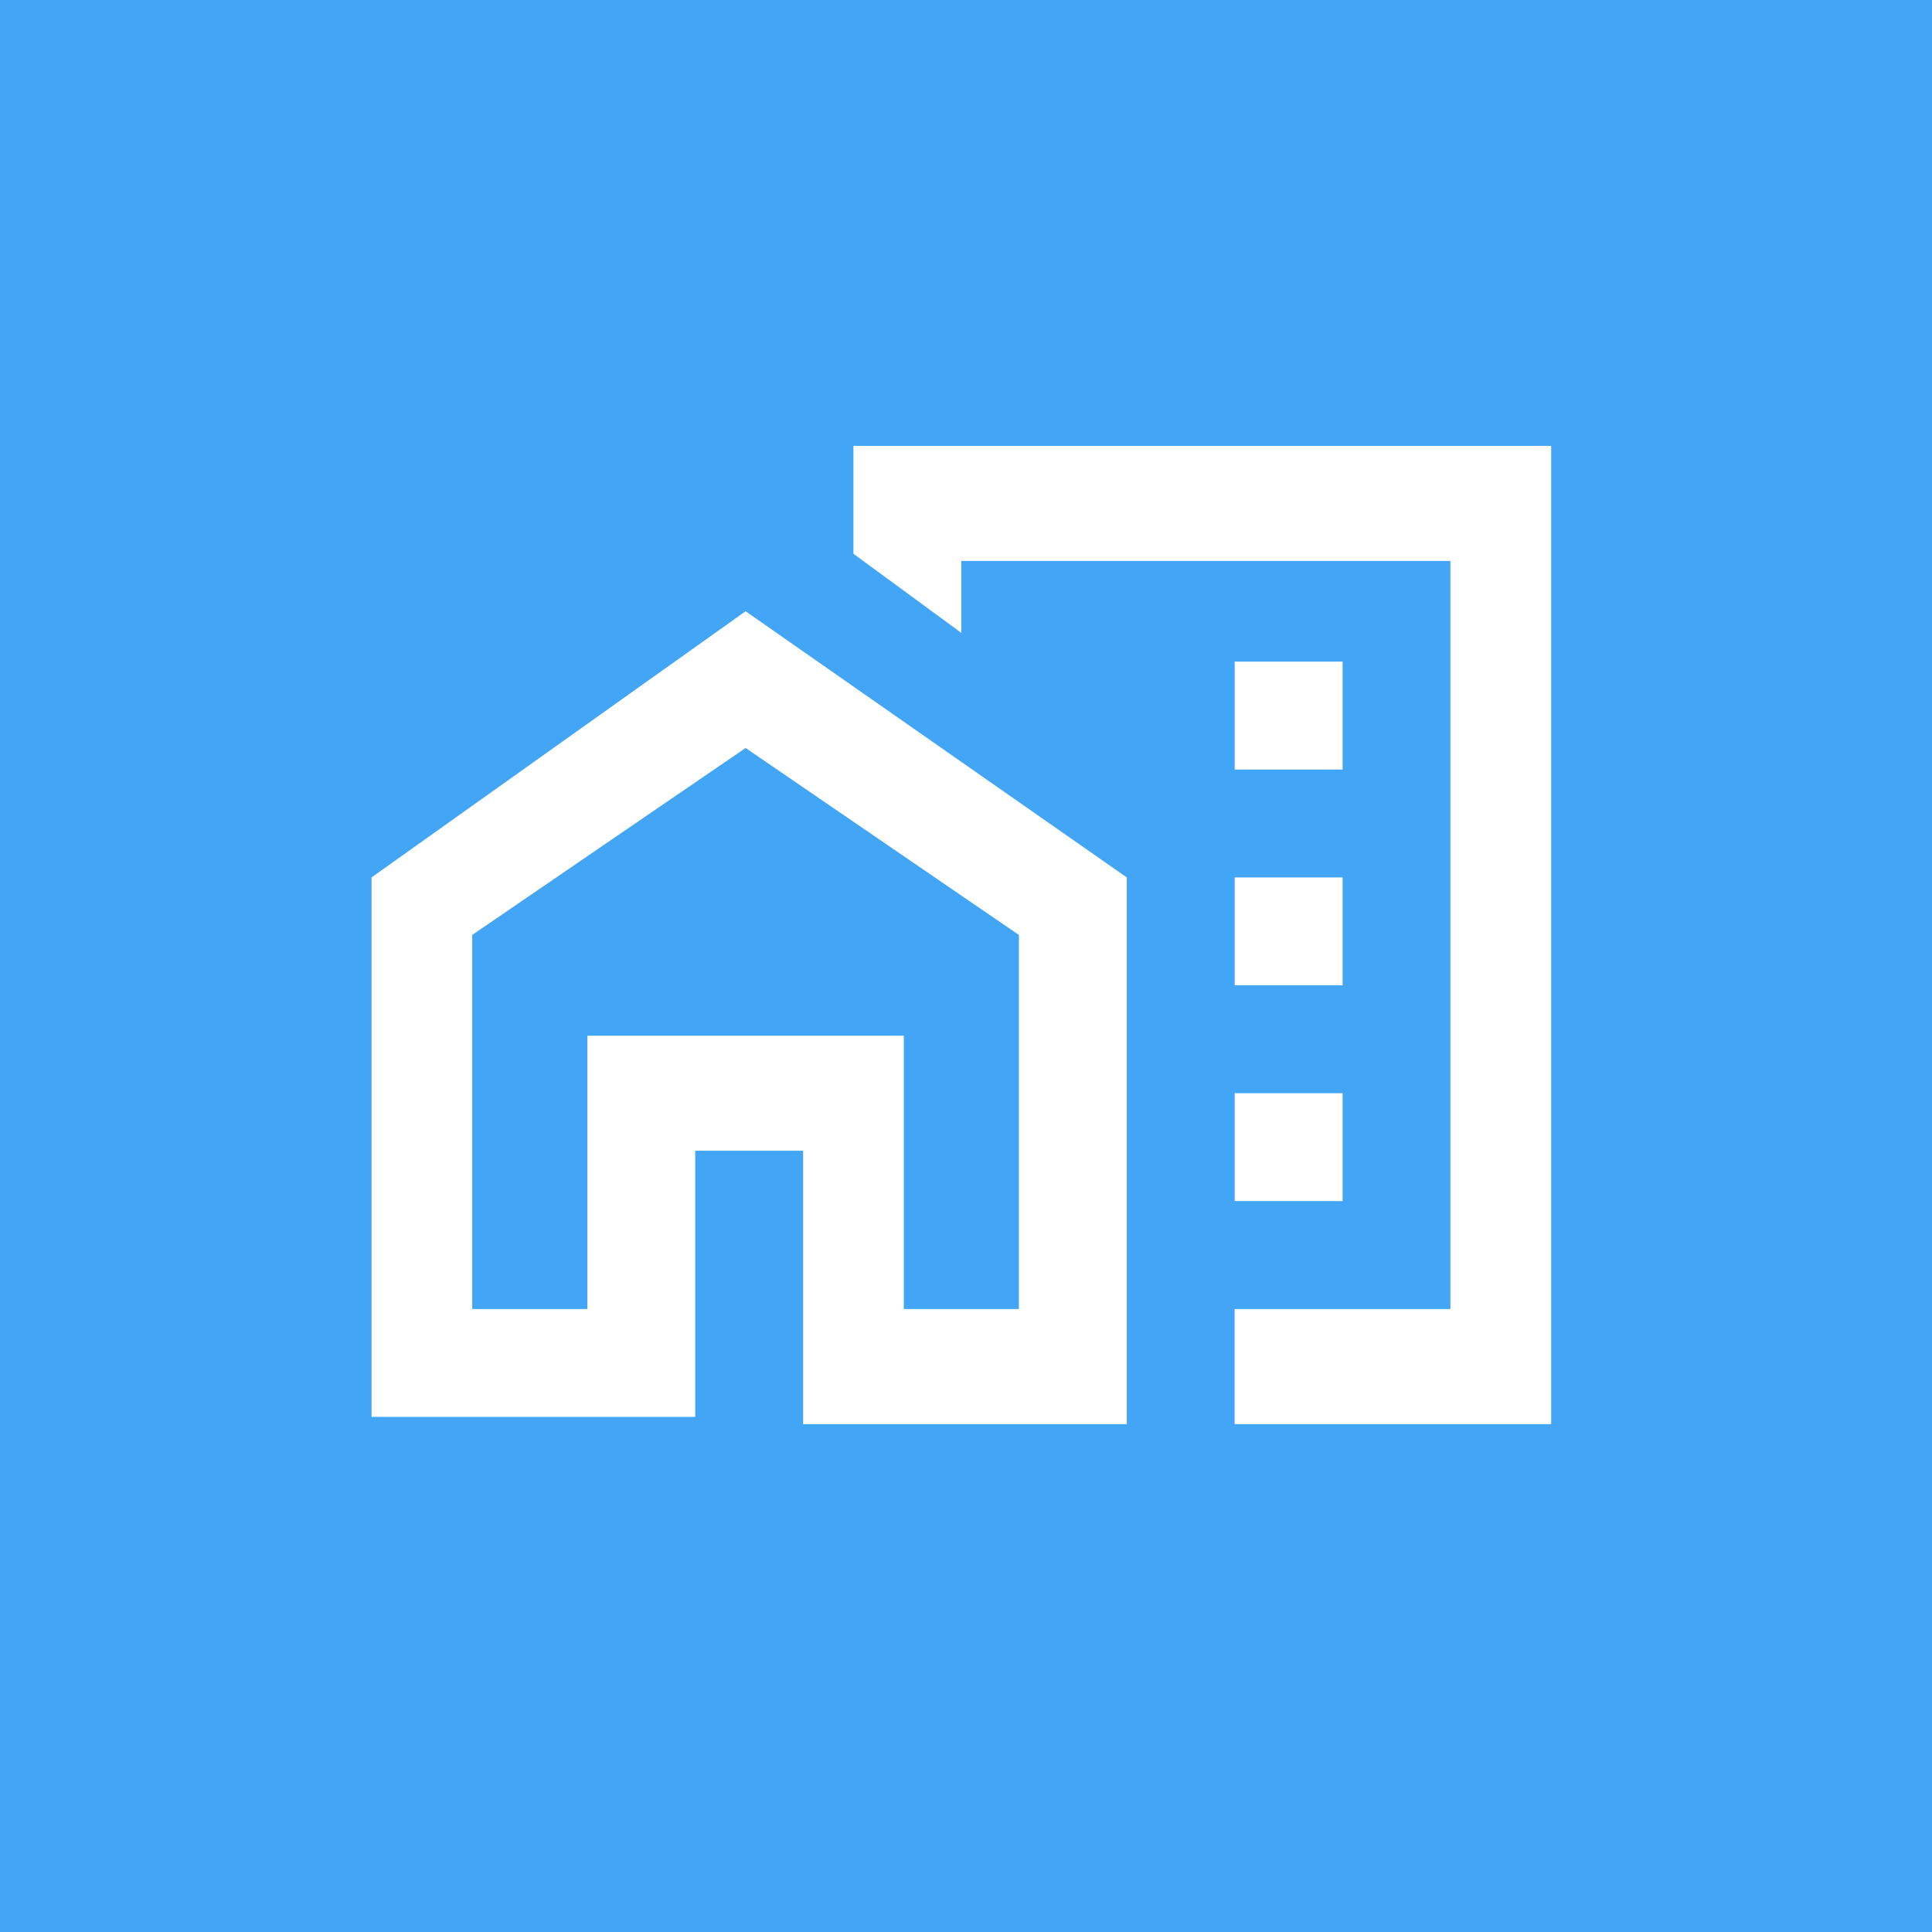
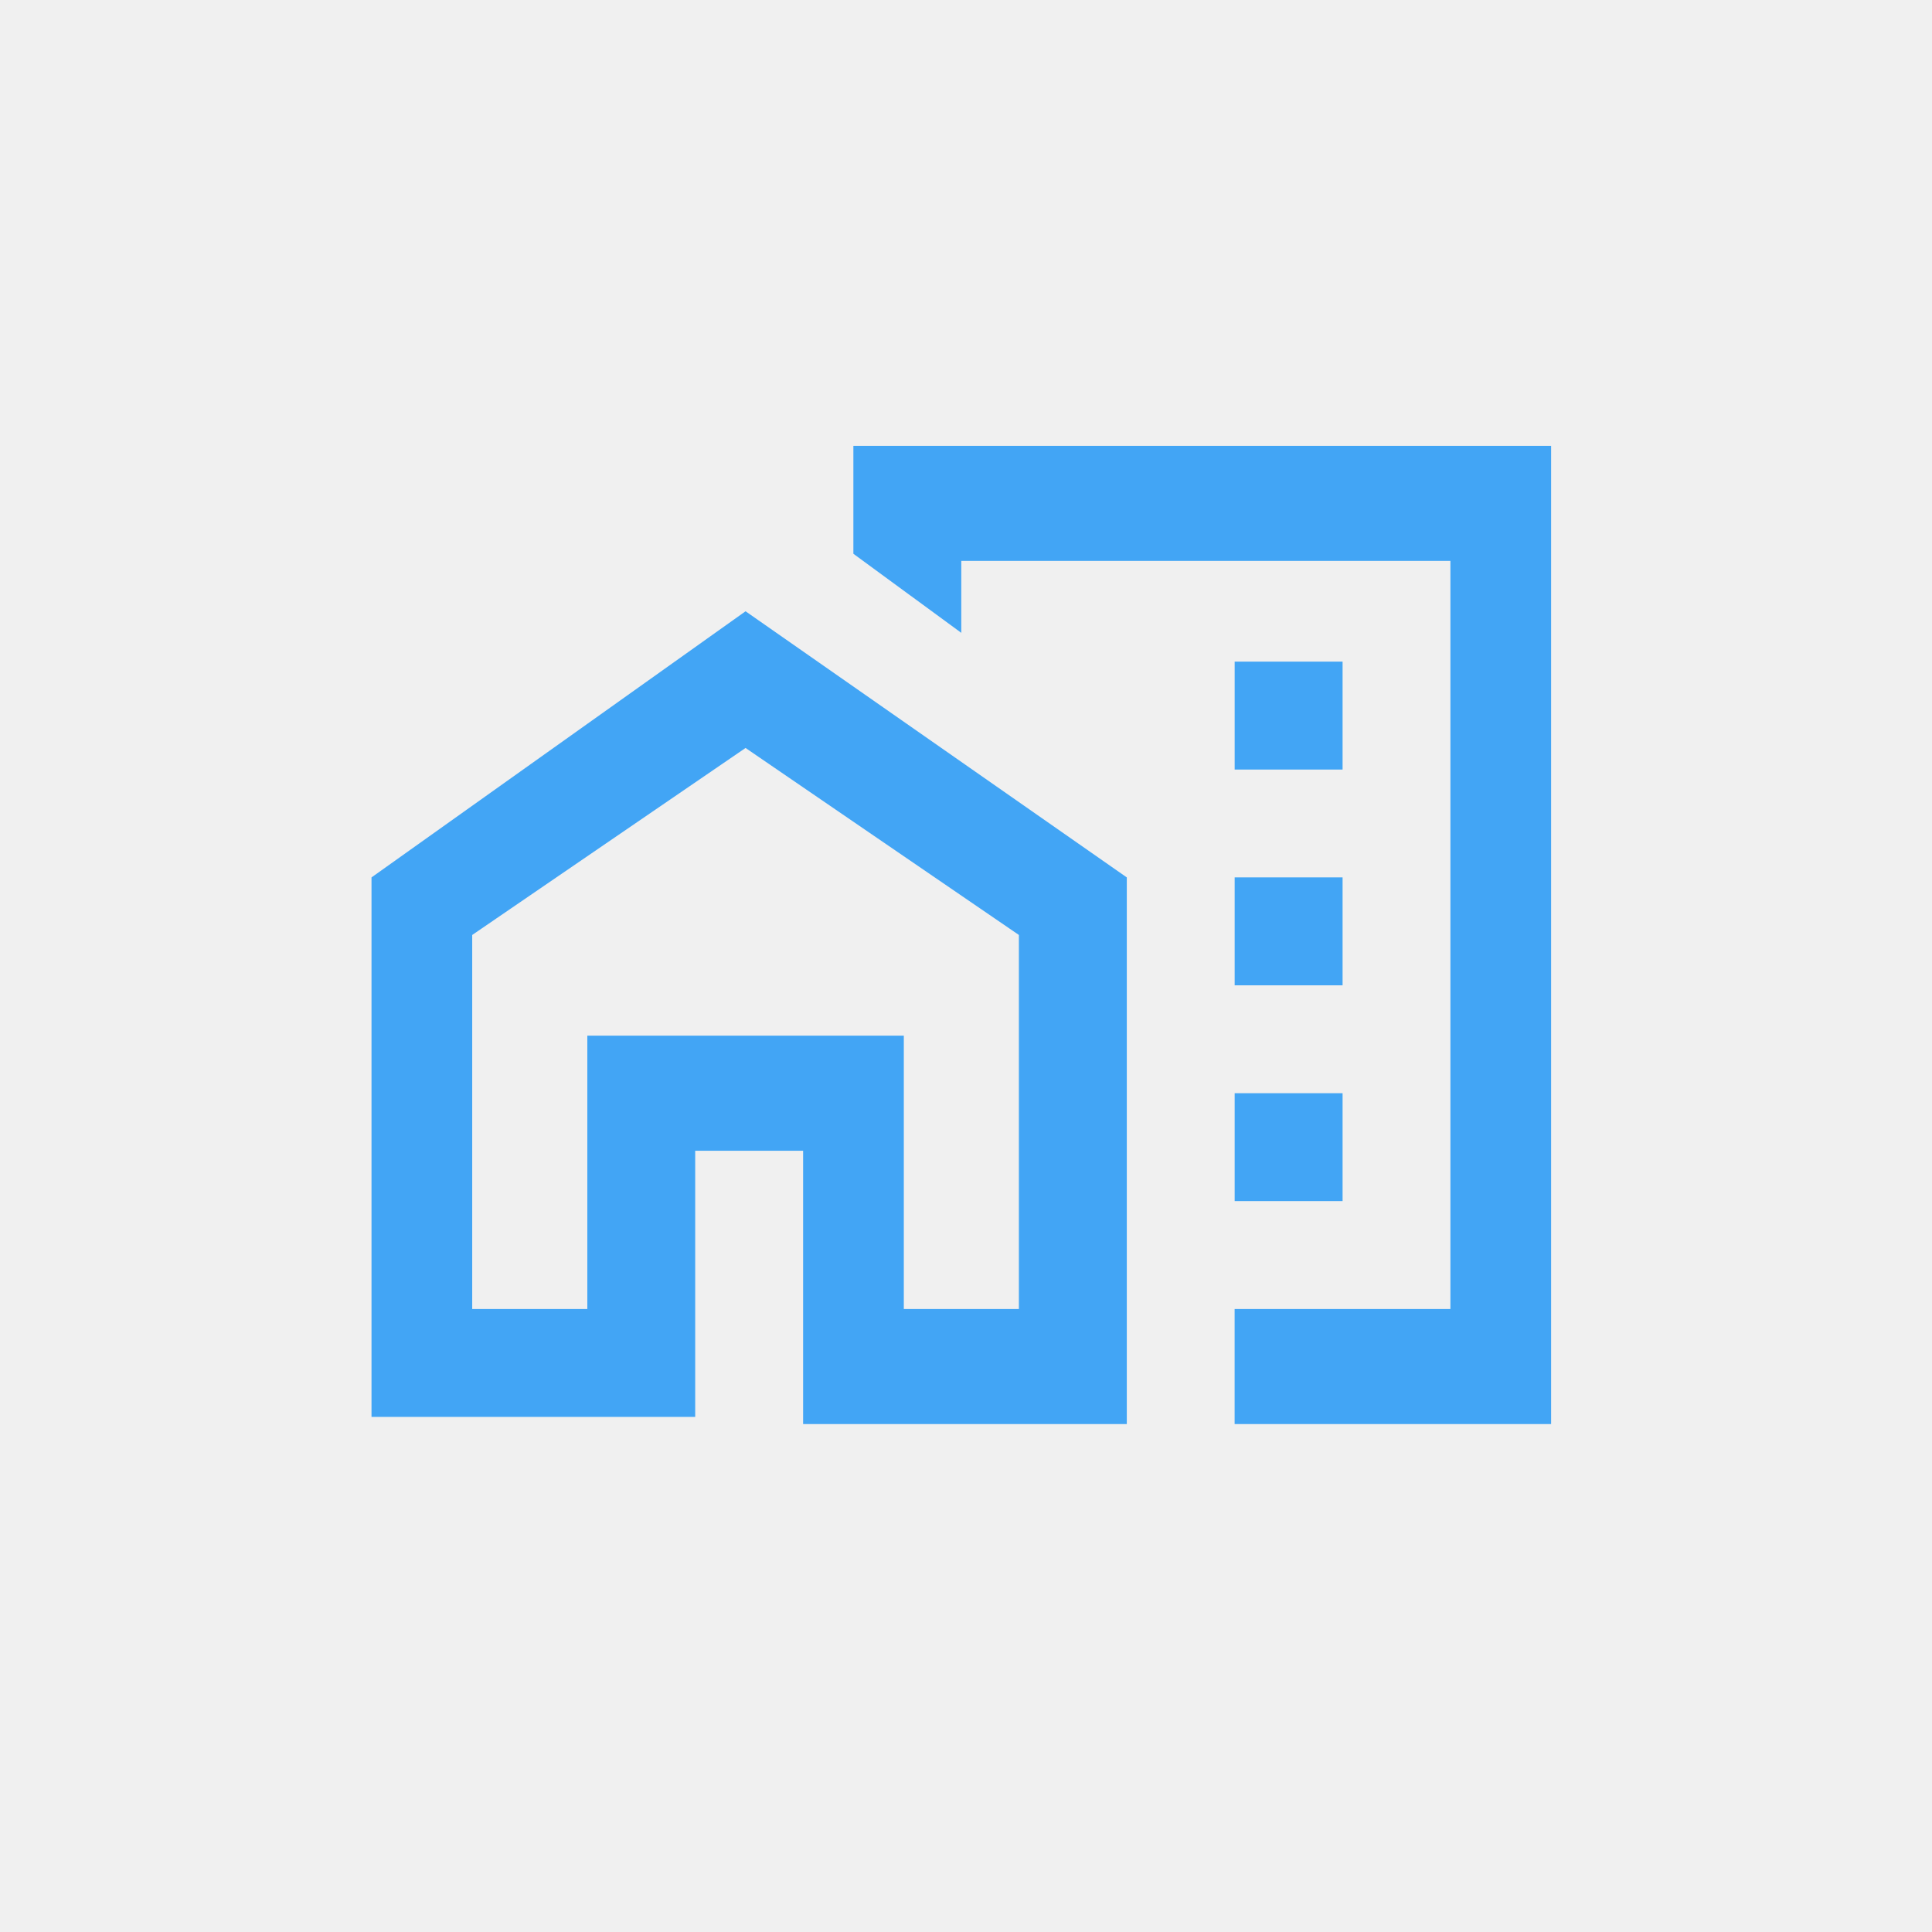
- <svg xmlns="http://www.w3.org/2000/svg" width="26" height="26" viewBox="0 0 26 26" fill="none">
-   <rect width="26" height="26" fill="#42A5F5" />
-   <path fill-rule="evenodd" clip-rule="evenodd" d="M11.485 7.452V6H20.875V19.165H16.615V17.616H19.519V7.549H12.937V8.517L11.485 7.452ZM5 11.808V19.068H9.356V15.486H10.808V19.165H15.164V11.808L10.034 8.226L5 11.808ZM13.712 17.616H12.163V13.938H7.904V17.616H6.355V12.582L10.034 10.066L13.712 12.582V17.616ZM18.068 8.904H16.616V10.356H18.068V8.904ZM18.068 11.808H16.616V13.26H18.068V11.808ZM16.616 14.712H18.068V16.164H16.616V14.712Z" fill="white" />
+ <svg xmlns="http://www.w3.org/2000/svg" width="48" height="48" viewBox="0 0 48 48" fill="none">
+   <path fill-rule="evenodd" clip-rule="evenodd" d="M21.202 13.758V11.077H38.537V35.381H30.674V32.522H36.035V13.936H23.883V15.723L21.202 13.758ZM9.23 21.799V35.203H17.272V28.59H19.953V35.381H27.995V21.799L18.523 15.187L9.23 21.799ZM25.314 32.522H22.455V25.731H14.592V32.522H11.732V23.229L18.523 18.583L25.314 23.229V32.522ZM33.356 16.438H30.675V19.119H33.356V16.438ZM33.356 21.799H30.675V24.48H33.356V21.799ZM30.675 27.16H33.356V29.841H30.675V27.16Z" fill="#42A5F5" />
</svg>
